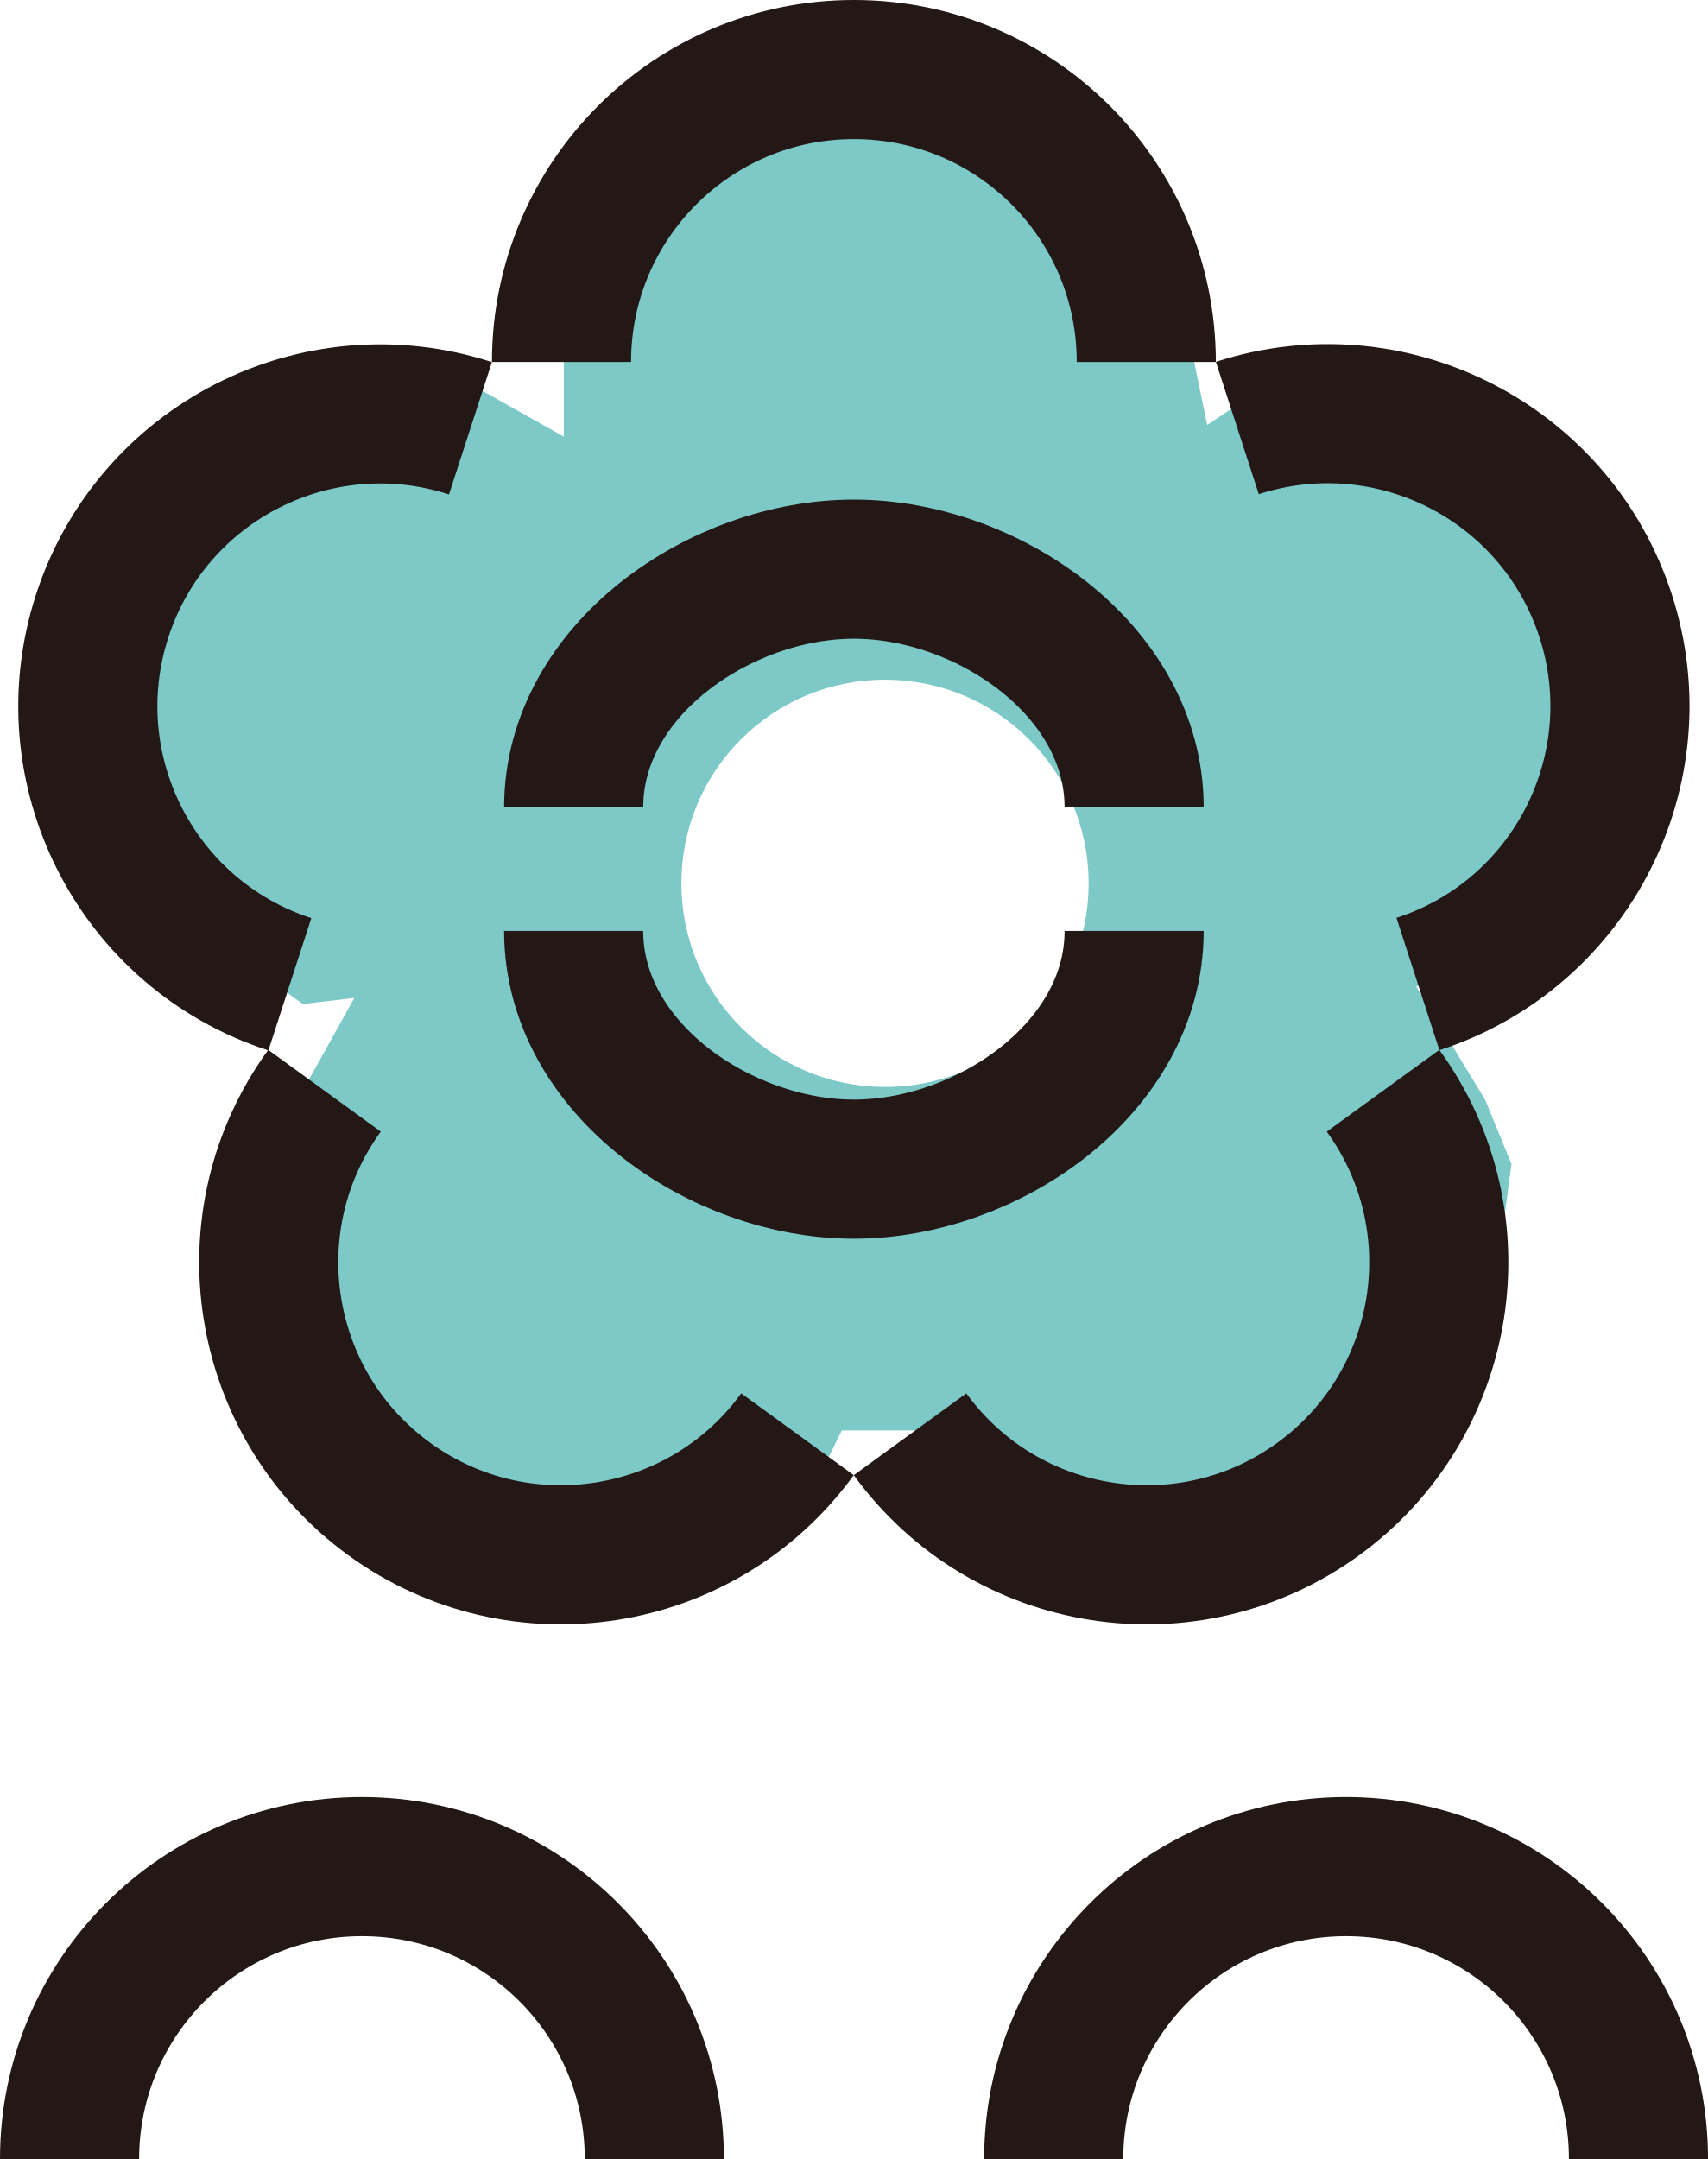
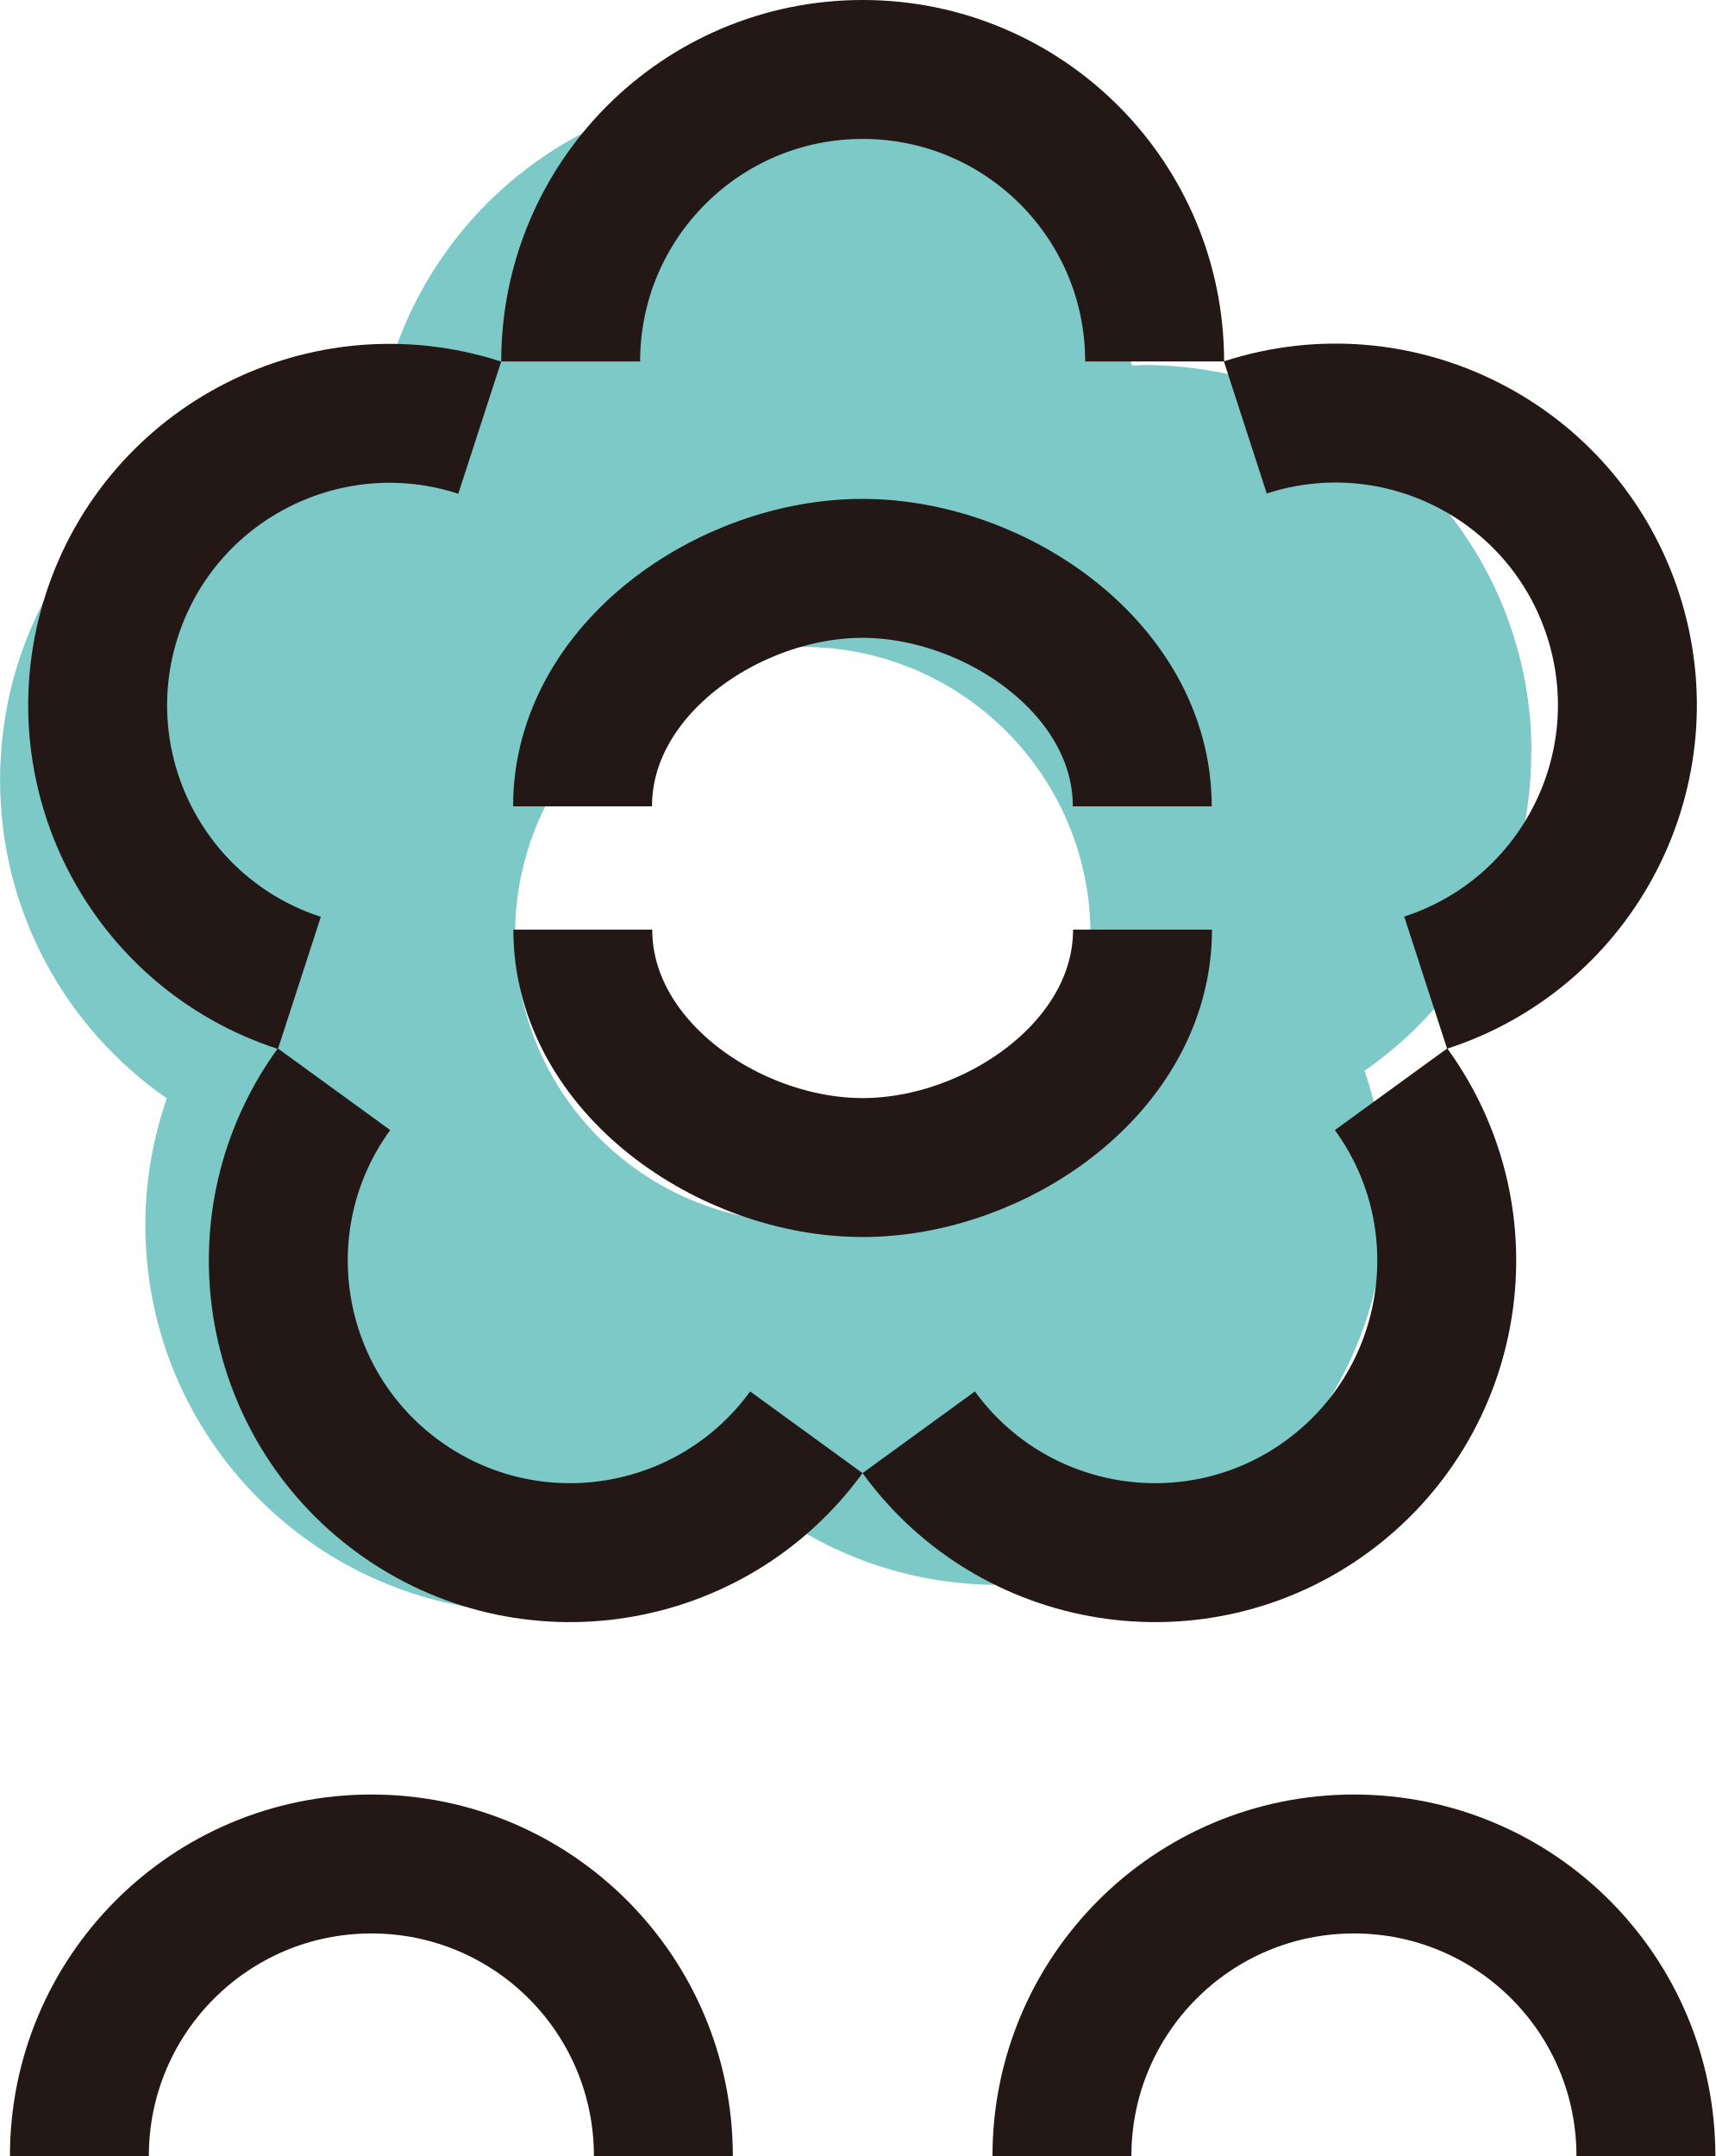
- <svg xmlns="http://www.w3.org/2000/svg" id="_레이어_2" data-name="레이어 2" width="23.82mm" height="30.11mm" viewBox="0 0 67.52 85.35">
+ <svg xmlns="http://www.w3.org/2000/svg" id="_레이어_2" data-name="레이어 2" width="23.96mm" height="30.11mm" viewBox="0 0 67.91 85.35">
  <g id="_디자인" data-name="디자인">
    <g>
-       <path d="M62.31,20.48l-5.21-5.21h-7.08l-2.29,1.53-1.12-5.4-1.94-3.47-4.54-3.11-5.12-1.57-5.04,1.57-5.25,2.71-2.43,4.94v4.79l-3.54-1.99-8.69,2.81s-3.71,3.47-3.79,3.88-1.02,9.49-1.02,9.49l1.6,4.54,5.12,3.7,2.04-.24-2.76,4.96-.53,3.21,3.04,9.62,5.11,2.23,5.84,1.14,7.26-1.38,1.31-2.68h3.44l2.86,2.68s6.28,1.3,7.01,1.19c.74-.1,7.55-2.11,7.55-2.11l4.58-4.54,1.04-7.75-1.04-2.54-2.73-4.49,4.54-1.05,4.17-8.1v-3.34l-2.41-6.01ZM34.99,42.97c-4.44,0-8.05-3.6-8.05-8.05s3.6-8.05,8.05-8.05,8.05,3.6,8.05,8.05-3.6,8.05-8.05,8.05Z" fill="#7cc9c8" />
+       <path d="M60.63,29.79c0-8.47-6.87-15.34-15.34-15.34-.16,0-.31.02-.47.02-1.9-6.32-7.75-10.92-14.69-10.92-7.32,0-13.44,5.13-14.97,12-8.39.1-15.16,6.92-15.16,15.33,0,5.22,2.61,9.83,6.6,12.6-.54,1.57-.85,3.25-.85,5.01,0,8.47,6.87,15.34,15.34,15.34,3.79,0,7.26-1.38,9.94-3.66,2.43,1.62,5.36,2.57,8.5,2.57,8.47,0,15.34-6.87,15.34-15.34,0-1.76-.31-3.44-.85-5.01,3.99-2.77,6.6-7.38,6.6-12.6ZM31.78,48.39c-6.29,0-11.39-5.1-11.39-11.39s5.1-11.39,11.39-11.39,11.39,5.1,11.39,11.39-5.1,11.39-11.39,11.39Z" fill="#7cc9c8" />
      <g>
-         <path d="M22.2,14.31c0-6.38,5.17-11.56,11.56-11.56s11.56,5.17,11.56,11.56" fill="none" stroke="#231815" stroke-miterlimit="10" stroke-width="5.5" />
-         <path d="M2.75,85.35c0-6.38,5.17-11.56,11.56-11.56s11.56,5.17,11.56,11.56" fill="none" stroke="#231815" stroke-miterlimit="10" stroke-width="5.5" />
-         <path d="M41.66,85.35c0-6.38,5.17-11.56,11.56-11.56s11.56,5.17,11.56,11.56" fill="none" stroke="#231815" stroke-miterlimit="10" stroke-width="5.5" />
-         <path d="M11.46,38.91c-6.07-1.97-9.39-8.49-7.42-14.56s8.49-9.39,14.56-7.42" fill="none" stroke="#231815" stroke-miterlimit="10" stroke-width="5.5" />
-         <path d="M31.53,56.7c-3.75,5.16-10.98,6.31-16.14,2.56s-6.31-10.98-2.56-16.14" fill="none" stroke="#231815" stroke-miterlimit="10" stroke-width="5.5" />
-         <path d="M56.06,38.9c6.07-1.97,9.39-8.49,7.42-14.56s-8.49-9.39-14.56-7.42" fill="none" stroke="#231815" stroke-miterlimit="10" stroke-width="5.5" />
-         <path d="M35.98,56.7c3.75,5.16,10.98,6.31,16.14,2.56s6.31-10.98,2.56-16.14" fill="none" stroke="#231815" stroke-miterlimit="10" stroke-width="5.5" />
+         <path d="M22.59,14.31c0-6.38,5.17-11.56,11.56-11.56s11.56,5.17,11.56,11.56" fill="none" stroke="#231815" stroke-miterlimit="10" stroke-width="5.5" />
+         <path d="M3.14,85.35c0-6.38,5.17-11.56,11.56-11.56s11.56,5.17,11.56,11.56" fill="none" stroke="#231815" stroke-miterlimit="10" stroke-width="5.5" />
+         <path d="M42.04,85.35c0-6.38,5.17-11.56,11.56-11.56s11.56,5.17,11.56,11.56" fill="none" stroke="#231815" stroke-miterlimit="10" stroke-width="5.5" />
+         <path d="M11.85,38.91c-6.07-1.97-9.39-8.49-7.42-14.56s8.49-9.39,14.56-7.42" fill="none" stroke="#231815" stroke-miterlimit="10" stroke-width="5.5" />
+         <path d="M31.92,56.7c-3.75,5.16-10.98,6.31-16.14,2.56s-6.31-10.98-2.56-16.14" fill="none" stroke="#231815" stroke-miterlimit="10" stroke-width="5.5" />
+         <path d="M56.44,38.9c6.07-1.97,9.39-8.49,7.42-14.56s-8.49-9.39-14.56-7.42" fill="none" stroke="#231815" stroke-miterlimit="10" stroke-width="5.5" />
+         <path d="M36.37,56.7c3.75,5.16,10.98,6.31,16.14,2.56s6.31-10.98,2.56-16.14" fill="none" stroke="#231815" stroke-miterlimit="10" stroke-width="5.5" />
        <g>
-           <path d="M44.84,31.92c0-5.44-5.82-9.42-11.08-9.42s-11.08,3.98-11.08,9.42" fill="none" stroke="#231815" stroke-miterlimit="10" stroke-width="5.5" />
-           <path d="M22.68,36.8c0,5.44,5.82,9.42,11.08,9.42s11.08-3.98,11.08-9.42" fill="none" stroke="#231815" stroke-miterlimit="10" stroke-width="5.5" />
+           <path d="M45.22,31.92c0-5.44-5.82-9.42-11.08-9.42s-11.08,3.98-11.08,9.42" fill="none" stroke="#231815" stroke-miterlimit="10" stroke-width="5.5" />
+           <path d="M23.07,36.8c0,5.44,5.82,9.42,11.08,9.42s11.08-3.98,11.08-9.42" fill="none" stroke="#231815" stroke-miterlimit="10" stroke-width="5.5" />
        </g>
      </g>
    </g>
  </g>
</svg>
